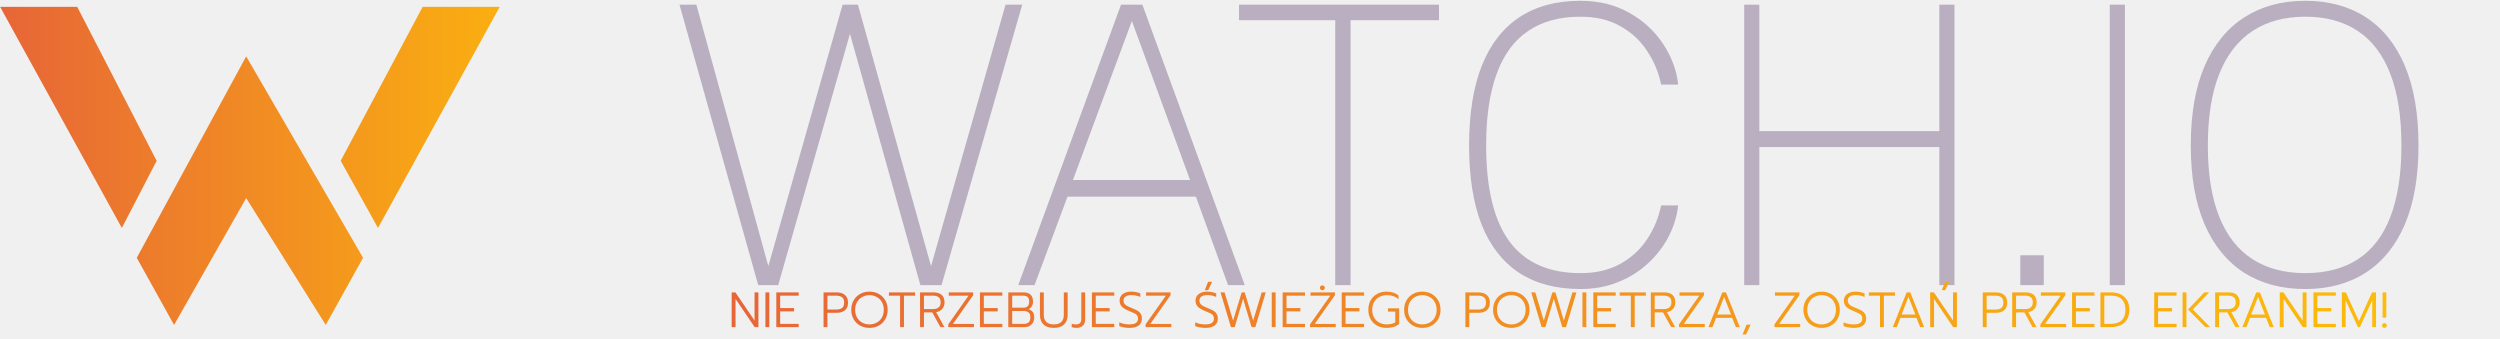
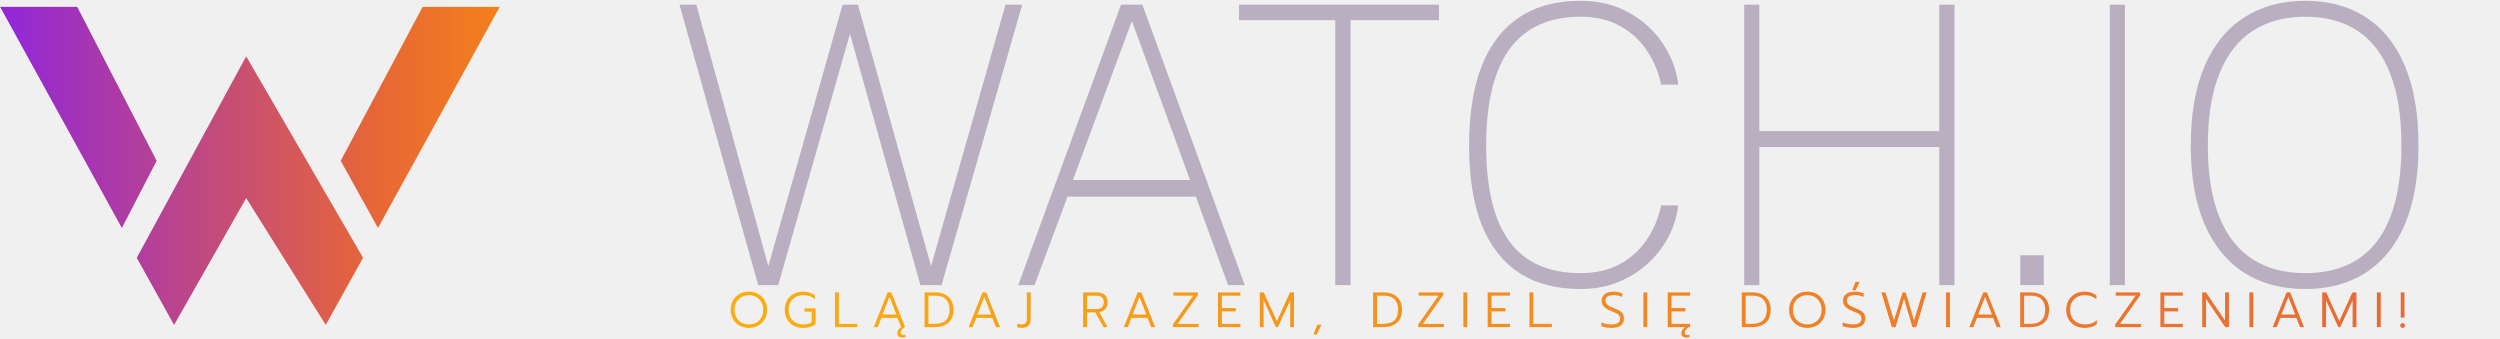
<svg xmlns="http://www.w3.org/2000/svg" width="377" height="51" viewBox="0 0 377 51" fill="none">
-   <path d="M154.15 0.704L141.982 43H138.794L128.176 5.092L117.354 43H114.341L102.465 0.704H105.01L115.862 40.133L127.065 0.704H129.375L140.403 40.133L151.635 0.704H154.15ZM153.548 43L169.05 0.704H172.268L187.712 43H185.196L180.341 29.662H160.977L156.005 43H153.548ZM161.796 27.146H179.463L170.688 3.161L161.796 27.146ZM186.845 3.045V0.704H217.002V3.045H203.664V43H201.353V3.045H186.845ZM238.328 0.119C241.116 0.119 243.573 0.724 245.699 1.933C247.824 3.123 249.521 4.683 250.788 6.613C252.075 8.543 252.836 10.591 253.07 12.755H250.496C250.125 10.922 249.423 9.236 248.39 7.695C247.376 6.135 246.03 4.887 244.353 3.951C242.676 2.996 240.668 2.518 238.328 2.518C235.169 2.518 232.536 3.24 230.43 4.683C228.324 6.106 226.745 8.261 225.692 11.147C224.639 14.013 224.112 17.611 224.112 21.94C224.112 28.433 225.292 33.27 227.651 36.448C230.011 39.607 233.57 41.187 238.328 41.187C240.668 41.187 242.676 40.718 244.353 39.782C246.03 38.846 247.376 37.608 248.39 36.068C249.423 34.508 250.125 32.811 250.496 30.978H253.07C252.894 32.577 252.416 34.137 251.636 35.658C250.856 37.16 249.823 38.505 248.536 39.695C247.268 40.884 245.767 41.83 244.031 42.532C242.315 43.234 240.414 43.585 238.328 43.585C234.681 43.585 231.61 42.776 229.114 41.157C226.618 39.519 224.726 37.101 223.439 33.903C222.172 30.686 221.538 26.698 221.538 21.94C221.538 17.182 222.172 13.184 223.439 9.947C224.726 6.71 226.618 4.263 229.114 2.606C231.61 0.948 234.681 0.119 238.328 0.119ZM292.451 22.174H265.307V43H263.025V0.704H265.307V19.776H292.451V0.704H294.732V43H292.451V22.174ZM304.661 43V38.495H308.2V43H304.661ZM318.154 0.704H320.436V43H318.154V0.704ZM347.626 43.585C344.077 43.585 341.006 42.766 338.412 41.128C335.838 39.471 333.849 37.033 332.445 33.816C331.061 30.598 330.369 26.64 330.369 21.94C330.369 17.201 331.061 13.214 332.445 9.977C333.849 6.74 335.838 4.292 338.412 2.635C341.006 0.958 344.077 0.119 347.626 0.119C351.175 0.119 354.227 0.948 356.781 2.606C359.336 4.263 361.296 6.71 362.661 9.947C364.026 13.184 364.708 17.182 364.708 21.94C364.708 26.64 364.026 30.598 362.661 33.816C361.296 37.014 359.336 39.441 356.781 41.099C354.227 42.756 351.175 43.585 347.626 43.585ZM347.626 41.187C350.785 41.187 353.437 40.484 355.582 39.081C357.747 37.676 359.375 35.551 360.467 32.704C361.578 29.837 362.134 26.25 362.134 21.94C362.134 17.572 361.569 13.955 360.438 11.088C359.326 8.222 357.688 6.077 355.524 4.653C353.379 3.23 350.746 2.518 347.626 2.518C344.506 2.518 341.854 3.24 339.67 4.683C337.486 6.106 335.819 8.261 334.668 11.147C333.518 14.013 332.943 17.611 332.943 21.94C332.943 26.269 333.518 29.857 334.668 32.704C335.819 35.551 337.486 37.676 339.67 39.081C341.854 40.484 344.506 41.187 347.626 41.187Z" fill="#B9AFC0" />
-   <path d="M110.335 44.09H110.897L113.785 48.335V44.09H114.37V49.333H113.807L110.92 45.08V49.333H110.335V44.09ZM115.425 44.09H116.01V49.333H115.425V44.09ZM117.066 44.09H120.441V44.585H117.651V46.46H119.743V46.955H117.651V48.837H120.441V49.333H117.066V44.09ZM124.192 44.09H126.134C126.684 44.09 127.112 44.22 127.417 44.48C127.727 44.74 127.882 45.125 127.882 45.635C127.882 46.15 127.729 46.535 127.424 46.79C127.119 47.045 126.689 47.172 126.134 47.172H124.777V49.333H124.192V44.09ZM126.089 46.678C126.464 46.678 126.759 46.602 126.974 46.453C127.189 46.297 127.297 46.025 127.297 45.635C127.297 45.24 127.189 44.968 126.974 44.818C126.759 44.663 126.464 44.585 126.089 44.585H124.777V46.678H126.089ZM131.116 49.445C130.601 49.445 130.133 49.333 129.713 49.108C129.298 48.877 128.971 48.555 128.731 48.14C128.491 47.725 128.371 47.25 128.371 46.715C128.371 46.18 128.491 45.705 128.731 45.29C128.971 44.875 129.298 44.553 129.713 44.322C130.128 44.093 130.596 43.977 131.116 43.977C131.636 43.977 132.103 44.093 132.518 44.322C132.933 44.553 133.261 44.875 133.501 45.29C133.741 45.705 133.861 46.18 133.861 46.715C133.861 47.25 133.741 47.725 133.501 48.14C133.261 48.555 132.931 48.877 132.511 49.108C132.096 49.333 131.631 49.445 131.116 49.445ZM131.116 48.92C131.516 48.92 131.881 48.83 132.211 48.65C132.541 48.47 132.801 48.215 132.991 47.885C133.181 47.55 133.276 47.16 133.276 46.715C133.276 46.275 133.181 45.89 132.991 45.56C132.806 45.225 132.548 44.968 132.218 44.788C131.893 44.602 131.531 44.51 131.131 44.51C130.726 44.51 130.358 44.6 130.028 44.78C129.698 44.96 129.436 45.218 129.241 45.553C129.051 45.888 128.956 46.275 128.956 46.715C128.956 47.16 129.051 47.55 129.241 47.885C129.431 48.215 129.691 48.47 130.021 48.65C130.351 48.83 130.716 48.92 131.116 48.92ZM135.731 44.585H134.051V44.09H137.996V44.585H136.316V49.333H135.731V44.585ZM138.745 44.09H140.77C141.315 44.09 141.728 44.218 142.008 44.472C142.293 44.727 142.435 45.105 142.435 45.605C142.435 45.985 142.323 46.307 142.098 46.572C141.878 46.837 141.57 47.005 141.175 47.075L142.42 49.333H141.813L140.583 47.105H139.33V49.333H138.745V44.09ZM140.695 46.61C141.055 46.61 141.338 46.525 141.543 46.355C141.748 46.185 141.85 45.935 141.85 45.605C141.85 45.235 141.748 44.972 141.543 44.818C141.343 44.663 141.06 44.585 140.695 44.585H139.33V46.61H140.695ZM142.997 48.92L146.057 44.585H143.072V44.09H146.762V44.51L143.71 48.845H146.875V49.333H142.997V48.92ZM147.776 44.09H151.151V44.585H148.361V46.46H150.453V46.955H148.361V48.837H151.151V49.333H147.776V44.09ZM152.053 44.09H154.378C154.833 44.09 155.181 44.21 155.421 44.45C155.661 44.685 155.781 45.032 155.781 45.492C155.781 45.763 155.718 45.998 155.593 46.197C155.468 46.392 155.303 46.538 155.098 46.633C155.673 46.782 155.961 47.195 155.961 47.87C155.961 48.165 155.896 48.425 155.766 48.65C155.641 48.87 155.466 49.04 155.241 49.16C155.021 49.275 154.776 49.333 154.506 49.333H152.053V44.09ZM154.333 46.4C154.613 46.4 154.826 46.325 154.971 46.175C155.121 46.02 155.196 45.797 155.196 45.508C155.196 45.178 155.123 44.943 154.978 44.803C154.833 44.657 154.598 44.585 154.273 44.585H152.638V46.4H154.333ZM154.378 48.837C154.708 48.837 154.956 48.763 155.121 48.612C155.291 48.462 155.376 48.21 155.376 47.855C155.376 47.51 155.288 47.265 155.113 47.12C154.938 46.97 154.666 46.895 154.296 46.895H152.638V48.837H154.378ZM158.913 49.445C158.223 49.445 157.701 49.27 157.346 48.92C156.996 48.57 156.821 48.083 156.821 47.458V44.09H157.406V47.502C157.406 47.977 157.538 48.333 157.803 48.568C158.068 48.803 158.438 48.92 158.913 48.92C159.388 48.92 159.758 48.803 160.023 48.568C160.288 48.333 160.421 47.977 160.421 47.502V44.09H161.006V47.458C161.006 48.083 160.828 48.57 160.473 48.92C160.123 49.27 159.603 49.445 158.913 49.445ZM162.362 49.445C162.227 49.445 162.087 49.435 161.942 49.415C161.802 49.395 161.692 49.367 161.612 49.333V48.822C161.687 48.852 161.787 48.877 161.912 48.898C162.042 48.913 162.157 48.92 162.257 48.92C162.792 48.92 163.059 48.655 163.059 48.125V44.09H163.644V48.17C163.644 48.575 163.527 48.89 163.292 49.115C163.057 49.335 162.747 49.445 162.362 49.445ZM164.658 44.09H168.033V44.585H165.243V46.46H167.336V46.955H165.243V48.837H168.033V49.333H164.658V44.09ZM170.331 49.445C170.041 49.445 169.756 49.42 169.476 49.37C169.196 49.32 168.966 49.252 168.786 49.167V48.612C169.256 48.818 169.761 48.92 170.301 48.92C170.751 48.92 171.081 48.847 171.291 48.703C171.506 48.557 171.613 48.34 171.613 48.05C171.613 47.845 171.568 47.682 171.478 47.562C171.393 47.443 171.268 47.343 171.103 47.263C170.938 47.178 170.653 47.053 170.248 46.888C169.753 46.688 169.393 46.47 169.168 46.235C168.948 45.995 168.838 45.693 168.838 45.328C168.838 45.062 168.908 44.828 169.048 44.623C169.193 44.417 169.396 44.26 169.656 44.15C169.916 44.035 170.216 43.977 170.556 43.977C170.831 43.977 171.078 44 171.298 44.045C171.523 44.085 171.743 44.153 171.958 44.248V44.78C171.538 44.595 171.098 44.502 170.638 44.502C170.238 44.502 169.936 44.575 169.731 44.72C169.526 44.865 169.423 45.068 169.423 45.328C169.423 45.502 169.466 45.653 169.551 45.778C169.636 45.903 169.768 46.017 169.948 46.123C170.133 46.227 170.386 46.343 170.706 46.468C171.066 46.608 171.348 46.74 171.553 46.865C171.758 46.985 171.916 47.14 172.026 47.33C172.141 47.515 172.198 47.755 172.198 48.05C172.198 48.495 172.041 48.84 171.726 49.085C171.411 49.325 170.946 49.445 170.331 49.445ZM172.755 48.92L175.815 44.585H172.83V44.09H176.52V44.51L173.468 48.845H176.633V49.333H172.755V48.92ZM182.183 42.492H182.791L182.191 43.767H181.673L182.183 42.492ZM181.778 49.445C181.488 49.445 181.203 49.42 180.923 49.37C180.643 49.32 180.413 49.252 180.233 49.167V48.612C180.703 48.818 181.208 48.92 181.748 48.92C182.198 48.92 182.528 48.847 182.738 48.703C182.953 48.557 183.061 48.34 183.061 48.05C183.061 47.845 183.016 47.682 182.926 47.562C182.841 47.443 182.716 47.343 182.551 47.263C182.386 47.178 182.101 47.053 181.696 46.888C181.201 46.688 180.841 46.47 180.616 46.235C180.396 45.995 180.286 45.693 180.286 45.328C180.286 45.062 180.356 44.828 180.496 44.623C180.641 44.417 180.843 44.26 181.103 44.15C181.363 44.035 181.663 43.977 182.003 43.977C182.278 43.977 182.526 44 182.746 44.045C182.971 44.085 183.191 44.153 183.406 44.248V44.78C182.986 44.595 182.546 44.502 182.086 44.502C181.686 44.502 181.383 44.575 181.178 44.72C180.973 44.865 180.871 45.068 180.871 45.328C180.871 45.502 180.913 45.653 180.998 45.778C181.083 45.903 181.216 46.017 181.396 46.123C181.581 46.227 181.833 46.343 182.153 46.468C182.513 46.608 182.796 46.74 183.001 46.865C183.206 46.985 183.363 47.14 183.473 47.33C183.588 47.515 183.646 47.755 183.646 48.05C183.646 48.495 183.488 48.84 183.173 49.085C182.858 49.325 182.393 49.445 181.778 49.445ZM184.057 44.09H184.664L185.954 48.343L187.244 44.09H187.709L188.977 48.35L190.267 44.09H190.874L189.307 49.333H188.737L187.462 45.05L186.194 49.333H185.624L184.057 44.09ZM191.78 44.09H192.365V49.333H191.78V44.09ZM193.421 44.09H196.796V44.585H194.006V46.46H196.098V46.955H194.006V48.837H196.796V49.333H193.421V44.09ZM199.415 43.767C199.315 43.767 199.228 43.733 199.153 43.663C199.078 43.587 199.04 43.5 199.04 43.4C199.04 43.3 199.078 43.215 199.153 43.145C199.228 43.07 199.315 43.032 199.415 43.032C199.515 43.032 199.6 43.07 199.67 43.145C199.745 43.215 199.783 43.3 199.783 43.4C199.783 43.5 199.745 43.587 199.67 43.663C199.6 43.733 199.515 43.767 199.415 43.767ZM197.548 48.92L200.608 44.585H197.623V44.09H201.313V44.51L198.26 48.845H201.425V49.333H197.548V48.92ZM202.327 44.09H205.702V44.585H202.912V46.46H205.004V46.955H202.912V48.837H205.702V49.333H202.327V44.09ZM209.097 49.445C208.567 49.445 208.092 49.333 207.672 49.108C207.257 48.883 206.932 48.565 206.697 48.155C206.462 47.74 206.344 47.26 206.344 46.715C206.344 46.17 206.462 45.693 206.697 45.282C206.932 44.867 207.257 44.547 207.672 44.322C208.092 44.093 208.567 43.977 209.097 43.977C209.822 43.977 210.422 44.167 210.897 44.547V45.117C210.447 44.712 209.862 44.51 209.142 44.51C208.717 44.51 208.337 44.6 208.002 44.78C207.667 44.96 207.404 45.218 207.214 45.553C207.024 45.883 206.929 46.27 206.929 46.715C206.929 47.16 207.024 47.55 207.214 47.885C207.404 48.215 207.664 48.47 207.994 48.65C208.329 48.83 208.707 48.92 209.127 48.92C209.372 48.92 209.609 48.892 209.839 48.837C210.069 48.778 210.259 48.7 210.409 48.605V46.992H209.307V46.498H210.994V48.852C210.749 49.057 210.469 49.208 210.154 49.303C209.844 49.398 209.492 49.445 209.097 49.445ZM214.487 49.445C213.972 49.445 213.505 49.333 213.085 49.108C212.67 48.877 212.342 48.555 212.102 48.14C211.862 47.725 211.742 47.25 211.742 46.715C211.742 46.18 211.862 45.705 212.102 45.29C212.342 44.875 212.67 44.553 213.085 44.322C213.5 44.093 213.967 43.977 214.487 43.977C215.007 43.977 215.475 44.093 215.89 44.322C216.305 44.553 216.632 44.875 216.872 45.29C217.112 45.705 217.232 46.18 217.232 46.715C217.232 47.25 217.112 47.725 216.872 48.14C216.632 48.555 216.302 48.877 215.882 49.108C215.467 49.333 215.002 49.445 214.487 49.445ZM214.487 48.92C214.887 48.92 215.252 48.83 215.582 48.65C215.912 48.47 216.172 48.215 216.362 47.885C216.552 47.55 216.647 47.16 216.647 46.715C216.647 46.275 216.552 45.89 216.362 45.56C216.177 45.225 215.92 44.968 215.59 44.788C215.265 44.602 214.902 44.51 214.502 44.51C214.097 44.51 213.73 44.6 213.4 44.78C213.07 44.96 212.807 45.218 212.612 45.553C212.422 45.888 212.327 46.275 212.327 46.715C212.327 47.16 212.422 47.55 212.612 47.885C212.802 48.215 213.062 48.47 213.392 48.65C213.722 48.83 214.087 48.92 214.487 48.92ZM220.982 44.09H222.924C223.474 44.09 223.902 44.22 224.207 44.48C224.517 44.74 224.672 45.125 224.672 45.635C224.672 46.15 224.519 46.535 224.214 46.79C223.909 47.045 223.479 47.172 222.924 47.172H221.567V49.333H220.982V44.09ZM222.879 46.678C223.254 46.678 223.549 46.602 223.764 46.453C223.979 46.297 224.087 46.025 224.087 45.635C224.087 45.24 223.979 44.968 223.764 44.818C223.549 44.663 223.254 44.585 222.879 44.585H221.567V46.678H222.879ZM227.905 49.445C227.39 49.445 226.923 49.333 226.503 49.108C226.088 48.877 225.76 48.555 225.52 48.14C225.28 47.725 225.16 47.25 225.16 46.715C225.16 46.18 225.28 45.705 225.52 45.29C225.76 44.875 226.088 44.553 226.503 44.322C226.918 44.093 227.385 43.977 227.905 43.977C228.425 43.977 228.893 44.093 229.308 44.322C229.723 44.553 230.05 44.875 230.29 45.29C230.53 45.705 230.65 46.18 230.65 46.715C230.65 47.25 230.53 47.725 230.29 48.14C230.05 48.555 229.72 48.877 229.3 49.108C228.885 49.333 228.42 49.445 227.905 49.445ZM227.905 48.92C228.305 48.92 228.67 48.83 229 48.65C229.33 48.47 229.59 48.215 229.78 47.885C229.97 47.55 230.065 47.16 230.065 46.715C230.065 46.275 229.97 45.89 229.78 45.56C229.595 45.225 229.338 44.968 229.008 44.788C228.683 44.602 228.32 44.51 227.92 44.51C227.515 44.51 227.148 44.6 226.818 44.78C226.488 44.96 226.225 45.218 226.03 45.553C225.84 45.888 225.745 46.275 225.745 46.715C225.745 47.16 225.84 47.55 226.03 47.885C226.22 48.215 226.48 48.47 226.81 48.65C227.14 48.83 227.505 48.92 227.905 48.92ZM230.91 44.09H231.517L232.807 48.343L234.097 44.09H234.562L235.83 48.35L237.12 44.09H237.727L236.16 49.333H235.59L234.315 45.05L233.047 49.333H232.477L230.91 44.09ZM238.633 44.09H239.218V49.333H238.633V44.09ZM240.274 44.09H243.649V44.585H240.859V46.46H242.951V46.955H240.859V48.837H243.649V49.333H240.274V44.09ZM245.931 44.585H244.251V44.09H248.196V44.585H246.516V49.333H245.931V44.585ZM248.945 44.09H250.97C251.515 44.09 251.928 44.218 252.208 44.472C252.493 44.727 252.635 45.105 252.635 45.605C252.635 45.985 252.523 46.307 252.298 46.572C252.078 46.837 251.77 47.005 251.375 47.075L252.62 49.333H252.013L250.783 47.105H249.53V49.333H248.945V44.09ZM250.895 46.61C251.255 46.61 251.538 46.525 251.743 46.355C251.948 46.185 252.05 45.935 252.05 45.605C252.05 45.235 251.948 44.972 251.743 44.818C251.543 44.663 251.26 44.585 250.895 44.585H249.53V46.61H250.895ZM253.197 48.92L256.257 44.585H253.272V44.09H256.962V44.51L253.91 48.845H257.075V49.333H253.197V48.92ZM259.728 44.09H260.276L262.368 49.333H261.768L261.206 47.93H258.791L258.236 49.333H257.636L259.728 44.09ZM261.041 47.435L259.998 44.765L258.963 47.435H261.041ZM263.385 48.958H263.992L263.31 50.435H262.785L263.385 48.958ZM267.589 48.92L270.649 44.585H267.664V44.09H271.354V44.51L268.302 48.845H271.467V49.333H267.589V48.92ZM274.7 49.445C274.185 49.445 273.717 49.333 273.297 49.108C272.882 48.877 272.555 48.555 272.315 48.14C272.075 47.725 271.955 47.25 271.955 46.715C271.955 46.18 272.075 45.705 272.315 45.29C272.555 44.875 272.882 44.553 273.297 44.322C273.712 44.093 274.18 43.977 274.7 43.977C275.22 43.977 275.687 44.093 276.102 44.322C276.517 44.553 276.845 44.875 277.085 45.29C277.325 45.705 277.445 46.18 277.445 46.715C277.445 47.25 277.325 47.725 277.085 48.14C276.845 48.555 276.515 48.877 276.095 49.108C275.68 49.333 275.215 49.445 274.7 49.445ZM274.7 48.92C275.1 48.92 275.465 48.83 275.795 48.65C276.125 48.47 276.385 48.215 276.575 47.885C276.765 47.55 276.86 47.16 276.86 46.715C276.86 46.275 276.765 45.89 276.575 45.56C276.39 45.225 276.132 44.968 275.802 44.788C275.477 44.602 275.115 44.51 274.715 44.51C274.31 44.51 273.942 44.6 273.612 44.78C273.282 44.96 273.02 45.218 272.825 45.553C272.635 45.888 272.54 46.275 272.54 46.715C272.54 47.16 272.635 47.55 272.825 47.885C273.015 48.215 273.275 48.47 273.605 48.65C273.935 48.83 274.3 48.92 274.7 48.92ZM279.549 49.445C279.259 49.445 278.974 49.42 278.694 49.37C278.414 49.32 278.184 49.252 278.004 49.167V48.612C278.474 48.818 278.979 48.92 279.519 48.92C279.969 48.92 280.299 48.847 280.509 48.703C280.724 48.557 280.832 48.34 280.832 48.05C280.832 47.845 280.787 47.682 280.697 47.562C280.612 47.443 280.487 47.343 280.322 47.263C280.157 47.178 279.872 47.053 279.467 46.888C278.972 46.688 278.612 46.47 278.387 46.235C278.167 45.995 278.057 45.693 278.057 45.328C278.057 45.062 278.127 44.828 278.267 44.623C278.412 44.417 278.614 44.26 278.874 44.15C279.134 44.035 279.434 43.977 279.774 43.977C280.049 43.977 280.297 44 280.517 44.045C280.742 44.085 280.962 44.153 281.177 44.248V44.78C280.757 44.595 280.317 44.502 279.857 44.502C279.457 44.502 279.154 44.575 278.949 44.72C278.744 44.865 278.642 45.068 278.642 45.328C278.642 45.502 278.684 45.653 278.769 45.778C278.854 45.903 278.987 46.017 279.167 46.123C279.352 46.227 279.604 46.343 279.924 46.468C280.284 46.608 280.567 46.74 280.772 46.865C280.977 46.985 281.134 47.14 281.244 47.33C281.359 47.515 281.417 47.755 281.417 48.05C281.417 48.495 281.259 48.84 280.944 49.085C280.629 49.325 280.164 49.445 279.549 49.445ZM283.504 44.585H281.824V44.09H285.769V44.585H284.089V49.333H283.504V44.585ZM287.524 44.09H288.071L290.164 49.333H289.564L289.001 47.93H286.586L286.031 49.333H285.431L287.524 44.09ZM288.836 47.435L287.794 44.765L286.759 47.435H288.836ZM293.325 42.492H293.932L293.332 43.767H292.815L293.325 42.492ZM291.067 44.09H291.63L294.517 48.335V44.09H295.102V49.333H294.54L291.652 45.08V49.333H291.067V44.09ZM298.999 44.09H300.942C301.492 44.09 301.919 44.22 302.224 44.48C302.534 44.74 302.689 45.125 302.689 45.635C302.689 46.15 302.537 46.535 302.232 46.79C301.927 47.045 301.497 47.172 300.942 47.172H299.584V49.333H298.999V44.09ZM300.897 46.678C301.272 46.678 301.567 46.602 301.782 46.453C301.997 46.297 302.104 46.025 302.104 45.635C302.104 45.24 301.997 44.968 301.782 44.818C301.567 44.663 301.272 44.585 300.897 44.585H299.584V46.678H300.897ZM303.438 44.09H305.463C306.008 44.09 306.42 44.218 306.7 44.472C306.985 44.727 307.128 45.105 307.128 45.605C307.128 45.985 307.015 46.307 306.79 46.572C306.57 46.837 306.263 47.005 305.868 47.075L307.113 49.333H306.505L305.275 47.105H304.023V49.333H303.438V44.09ZM305.388 46.61C305.748 46.61 306.03 46.525 306.235 46.355C306.44 46.185 306.543 45.935 306.543 45.605C306.543 45.235 306.44 44.972 306.235 44.818C306.035 44.663 305.753 44.585 305.388 44.585H304.023V46.61H305.388ZM307.689 48.92L310.749 44.585H307.764V44.09H311.454V44.51L308.402 48.845H311.567V49.333H307.689V48.92ZM312.468 44.09H315.843V44.585H313.053V46.46H315.146V46.955H313.053V48.837H315.843V49.333H312.468V44.09ZM316.746 44.09H318.366C318.926 44.09 319.411 44.195 319.821 44.405C320.236 44.615 320.553 44.915 320.773 45.305C320.993 45.695 321.103 46.155 321.103 46.685C321.103 47.56 320.853 48.22 320.353 48.665C319.853 49.11 319.151 49.333 318.246 49.333H316.746V44.09ZM318.208 48.837C318.998 48.837 319.581 48.657 319.956 48.297C320.331 47.932 320.518 47.395 320.518 46.685C320.518 46.025 320.336 45.51 319.971 45.14C319.606 44.77 319.068 44.585 318.358 44.585H317.331V48.837H318.208ZM324.854 44.09H328.229V44.585H325.439V46.46H327.531V46.955H325.439V48.837H328.229V49.333H324.854V44.09ZM329.131 44.09H329.716V49.333H329.131V44.09ZM329.963 46.67L332.416 44.09H333.136L330.683 46.67L333.293 49.333H332.573L329.963 46.67ZM334.046 44.09H336.071C336.616 44.09 337.028 44.218 337.308 44.472C337.593 44.727 337.736 45.105 337.736 45.605C337.736 45.985 337.623 46.307 337.398 46.572C337.178 46.837 336.871 47.005 336.476 47.075L337.721 49.333H337.113L335.883 47.105H334.631V49.333H334.046V44.09ZM335.996 46.61C336.356 46.61 336.638 46.525 336.843 46.355C337.048 46.185 337.151 45.935 337.151 45.605C337.151 45.235 337.048 44.972 336.843 44.818C336.643 44.663 336.361 44.585 335.996 44.585H334.631V46.61H335.996ZM340.243 44.09H340.791L342.883 49.333H342.283L341.721 47.93H339.306L338.751 49.333H338.151L340.243 44.09ZM341.556 47.435L340.513 44.765L339.478 47.435H341.556ZM343.787 44.09H344.349L347.237 48.335V44.09H347.822V49.333H347.259L344.372 45.08V49.333H343.787V44.09ZM348.87 44.09H352.245V44.585H349.455V46.46H351.547V46.955H349.455V48.837H352.245V49.333H348.87V44.09ZM353.147 44.09H353.747L355.727 48.417L357.707 44.09H358.307V49.333H357.73V45.282L355.877 49.333H355.577L353.725 45.282V49.333H353.147V44.09ZM359.291 44.09H359.853V47.892H359.291V44.09ZM359.568 49.445C359.468 49.445 359.383 49.41 359.313 49.34C359.243 49.27 359.208 49.185 359.208 49.085C359.208 48.985 359.243 48.9 359.313 48.83C359.383 48.76 359.468 48.725 359.568 48.725C359.668 48.725 359.753 48.76 359.823 48.83C359.898 48.9 359.936 48.985 359.936 49.085C359.936 49.185 359.898 49.27 359.823 49.34C359.753 49.41 359.668 49.445 359.568 49.445Z" fill="url(#paint0_linear_61_89)" />
-   <mask id="mask0_61_89" style="mask-type:alpha" maskUnits="userSpaceOnUse" x="0" y="1" width="76" height="48">
+   <path d="M154.15 0.704L141.982 43H138.794L128.176 5.092L117.353 43H114.341L102.465 0.704H105.01L115.862 40.133L127.064 0.704H129.375L140.402 40.133L151.634 0.704H154.15ZM153.548 43L169.05 0.704H172.268L187.712 43H185.196L180.341 29.662H160.977L156.005 43H153.548ZM161.796 27.146H179.463L170.688 3.161L161.796 27.146ZM186.845 3.045V0.704H217.001V3.045H203.663V43H201.353V3.045H186.845ZM238.327 0.119C241.116 0.119 243.573 0.724 245.698 1.933C247.824 3.123 249.52 4.683 250.788 6.613C252.075 8.543 252.835 10.591 253.069 12.755H250.495C250.125 10.922 249.423 9.236 248.389 7.695C247.375 6.135 246.03 4.887 244.353 3.951C242.676 2.996 240.667 2.518 238.327 2.518C235.168 2.518 232.536 3.24 230.43 4.683C228.324 6.106 226.744 8.261 225.691 11.147C224.638 14.013 224.112 17.611 224.112 21.94C224.112 28.433 225.292 33.27 227.651 36.448C230.011 39.607 233.569 41.187 238.327 41.187C240.667 41.187 242.676 40.718 244.353 39.782C246.03 38.846 247.375 37.608 248.389 36.068C249.423 34.508 250.125 32.811 250.495 30.978H253.069C252.894 32.577 252.416 34.137 251.636 35.658C250.856 37.16 249.823 38.505 248.536 39.695C247.268 40.884 245.767 41.83 244.031 42.532C242.315 43.234 240.414 43.585 238.327 43.585C234.681 43.585 231.61 42.776 229.114 41.157C226.618 39.519 224.726 37.101 223.439 33.903C222.172 30.686 221.538 26.698 221.538 21.94C221.538 17.182 222.172 13.184 223.439 9.947C224.726 6.71 226.618 4.263 229.114 2.606C231.61 0.948 234.681 0.119 238.327 0.119ZM292.45 22.174H265.306V43H263.025V0.704H265.306V19.776H292.45V0.704H294.732V43H292.45V22.174ZM304.66 43V38.495H308.2V43H304.66ZM318.154 0.704H320.436V43H318.154V0.704ZM347.626 43.585C344.077 43.585 341.006 42.766 338.412 41.128C335.838 39.471 333.849 37.033 332.445 33.816C331.061 30.598 330.368 26.64 330.368 21.94C330.368 17.201 331.061 13.214 332.445 9.977C333.849 6.74 335.838 4.292 338.412 2.635C341.006 0.958 344.077 0.119 347.626 0.119C351.175 0.119 354.227 0.948 356.781 2.606C359.336 4.263 361.295 6.71 362.66 9.947C364.025 13.184 364.708 17.182 364.708 21.94C364.708 26.64 364.025 30.598 362.66 33.816C361.295 37.014 359.336 39.441 356.781 41.099C354.227 42.756 351.175 43.585 347.626 43.585ZM347.626 41.187C350.785 41.187 353.437 40.484 355.582 39.081C357.746 37.676 359.375 35.551 360.467 32.704C361.578 29.837 362.134 26.25 362.134 21.94C362.134 17.572 361.568 13.955 360.437 11.088C359.326 8.222 357.688 6.077 355.523 4.653C353.378 3.23 350.746 2.518 347.626 2.518C344.506 2.518 341.854 3.24 339.67 4.683C337.486 6.106 335.819 8.261 334.668 11.147C333.518 14.013 332.942 17.611 332.942 21.94C332.942 26.269 333.518 29.857 334.668 32.704C335.819 35.551 337.486 37.676 339.67 39.081C341.854 40.484 344.506 41.187 347.626 41.187Z" fill="#B9AFC0" />
+   <path d="M112.929 49.445C112.414 49.445 111.947 49.333 111.527 49.108C111.112 48.878 110.784 48.555 110.544 48.14C110.304 47.725 110.184 47.25 110.184 46.715C110.184 46.18 110.304 45.705 110.544 45.29C110.784 44.875 111.112 44.553 111.527 44.323C111.942 44.093 112.409 43.978 112.929 43.978C113.449 43.978 113.917 44.093 114.332 44.323C114.747 44.553 115.074 44.875 115.314 45.29C115.554 45.705 115.674 46.18 115.674 46.715C115.674 47.25 115.554 47.725 115.314 48.14C115.074 48.555 114.744 48.878 114.324 49.108C113.909 49.333 113.444 49.445 112.929 49.445ZM112.929 48.92C113.329 48.92 113.694 48.83 114.024 48.65C114.354 48.47 114.614 48.215 114.804 47.885C114.994 47.55 115.089 47.16 115.089 46.715C115.089 46.275 114.994 45.89 114.804 45.56C114.619 45.225 114.362 44.968 114.032 44.788C113.707 44.603 113.344 44.51 112.944 44.51C112.539 44.51 112.172 44.6 111.842 44.78C111.512 44.96 111.249 45.218 111.054 45.553C110.864 45.888 110.769 46.275 110.769 46.715C110.769 47.16 110.864 47.55 111.054 47.885C111.244 48.215 111.504 48.47 111.834 48.65C112.164 48.83 112.529 48.92 112.929 48.92ZM121.092 49.445C120.562 49.445 120.087 49.333 119.667 49.108C119.252 48.883 118.927 48.565 118.692 48.155C118.457 47.74 118.34 47.26 118.34 46.715C118.34 46.17 118.457 45.693 118.692 45.283C118.927 44.868 119.252 44.548 119.667 44.323C120.087 44.093 120.562 43.978 121.092 43.978C121.817 43.978 122.417 44.168 122.892 44.548V45.118C122.442 44.713 121.857 44.51 121.137 44.51C120.712 44.51 120.332 44.6 119.997 44.78C119.662 44.96 119.4 45.218 119.21 45.553C119.02 45.883 118.925 46.27 118.925 46.715C118.925 47.16 119.02 47.55 119.21 47.885C119.4 48.215 119.66 48.47 119.99 48.65C120.325 48.83 120.702 48.92 121.122 48.92C121.367 48.92 121.605 48.893 121.835 48.838C122.065 48.778 122.255 48.7 122.405 48.605V46.993H121.302V46.498H122.99V48.853C122.745 49.058 122.465 49.208 122.15 49.303C121.84 49.398 121.487 49.445 121.092 49.445ZM125.913 44.09H126.498V48.838H129.288V49.333H125.913V44.09ZM136.19 50.525C136.315 50.525 136.432 50.5 136.542 50.45V50.825C136.417 50.88 136.252 50.908 136.047 50.908C135.837 50.908 135.662 50.85 135.522 50.735C135.387 50.625 135.32 50.465 135.32 50.255C135.32 50.07 135.372 49.898 135.477 49.738C135.582 49.578 135.717 49.443 135.882 49.333H135.897L135.335 47.93H132.92L132.365 49.333H131.765L133.857 44.09H134.405L136.497 49.333H136.422C136.227 49.468 136.08 49.603 135.98 49.738C135.88 49.873 135.83 50.018 135.83 50.173C135.83 50.298 135.857 50.388 135.912 50.443C135.972 50.498 136.065 50.525 136.19 50.525ZM135.17 47.435L134.127 44.765L133.092 47.435H135.17ZM139.426 44.09H141.046C141.606 44.09 142.091 44.195 142.501 44.405C142.916 44.615 143.233 44.915 143.453 45.305C143.673 45.695 143.783 46.155 143.783 46.685C143.783 47.56 143.533 48.22 143.033 48.665C142.533 49.11 141.831 49.333 140.926 49.333H139.426V44.09ZM140.888 48.838C141.678 48.838 142.261 48.658 142.636 48.298C143.011 47.933 143.198 47.395 143.198 46.685C143.198 46.025 143.016 45.51 142.651 45.14C142.286 44.77 141.748 44.585 141.038 44.585H140.011V48.838H140.888ZM148.161 44.09H148.709L150.801 49.333H150.201L149.639 47.93H147.224L146.669 49.333H146.069L148.161 44.09ZM149.474 47.435L148.431 44.765L147.396 47.435H149.474ZM154.143 49.445C154.008 49.445 153.868 49.435 153.723 49.415C153.583 49.395 153.473 49.368 153.393 49.333V48.823C153.468 48.853 153.568 48.878 153.693 48.898C153.823 48.913 153.938 48.92 154.038 48.92C154.573 48.92 154.84 48.655 154.84 48.125V44.09H155.425V48.17C155.425 48.575 155.308 48.89 155.073 49.115C154.838 49.335 154.528 49.445 154.143 49.445ZM163.339 44.09H165.364C165.909 44.09 166.321 44.218 166.601 44.473C166.886 44.728 167.029 45.105 167.029 45.605C167.029 45.985 166.916 46.308 166.691 46.573C166.471 46.838 166.164 47.005 165.769 47.075L167.014 49.333H166.406L165.176 47.105H163.924V49.333H163.339V44.09ZM165.289 46.61C165.649 46.61 165.931 46.525 166.136 46.355C166.341 46.185 166.444 45.935 166.444 45.605C166.444 45.235 166.341 44.973 166.136 44.818C165.936 44.663 165.654 44.585 165.289 44.585H163.924V46.61H165.289ZM171.561 44.09H172.109L174.201 49.333H173.601L173.039 47.93H170.624L170.069 49.333H169.469L171.561 44.09ZM172.874 47.435L171.831 44.765L170.796 47.435H172.874ZM176.87 48.92L179.93 44.585H176.945V44.09H180.635V44.51L177.582 48.845H180.747V49.333H176.87V48.92ZM183.674 44.09H187.049V44.585H184.259V46.46H186.351V46.955H184.259V48.838H187.049V49.333H183.674V44.09ZM189.976 44.09H190.576L192.556 48.418L194.536 44.09H195.136V49.333H194.559V45.283L192.706 49.333H192.406L190.554 45.283V49.333H189.976V44.09ZM198.662 48.958H199.27L198.587 50.435H198.062L198.662 48.958ZM207.067 44.09H208.687C209.247 44.09 209.732 44.195 210.142 44.405C210.557 44.615 210.874 44.915 211.094 45.305C211.314 45.695 211.424 46.155 211.424 46.685C211.424 47.56 211.174 48.22 210.674 48.665C210.174 49.11 209.472 49.333 208.567 49.333H207.067V44.09ZM208.529 48.838C209.319 48.838 209.902 48.658 210.277 48.298C210.652 47.933 210.839 47.395 210.839 46.685C210.839 46.025 210.657 45.51 210.292 45.14C209.927 44.77 209.389 44.585 208.679 44.585H207.652V48.838H208.529ZM213.864 48.92L216.924 44.585H213.939V44.09H217.629V44.51L214.576 48.845H217.741V49.333H213.864V48.92ZM220.675 44.09H221.26V49.333H220.675V44.09ZM224.34 44.09H227.715V44.585H224.925V46.46H227.018V46.955H224.925V48.838H227.715V49.333H224.34V44.09ZM230.643 44.09H231.228V48.838H234.018V49.333H230.643V44.09ZM243.024 49.445C242.734 49.445 242.449 49.42 242.169 49.37C241.889 49.32 241.659 49.253 241.479 49.168V48.613C241.949 48.818 242.454 48.92 242.994 48.92C243.444 48.92 243.774 48.848 243.984 48.703C244.199 48.558 244.306 48.34 244.306 48.05C244.306 47.845 244.261 47.683 244.171 47.563C244.086 47.443 243.961 47.343 243.796 47.263C243.631 47.178 243.346 47.053 242.941 46.888C242.446 46.688 242.086 46.47 241.861 46.235C241.641 45.995 241.531 45.693 241.531 45.328C241.531 45.063 241.601 44.828 241.741 44.623C241.886 44.418 242.089 44.26 242.349 44.15C242.609 44.035 242.909 43.978 243.249 43.978C243.524 43.978 243.771 44 243.991 44.045C244.216 44.085 244.436 44.153 244.651 44.248V44.78C244.231 44.595 243.791 44.503 243.331 44.503C242.931 44.503 242.629 44.575 242.424 44.72C242.219 44.865 242.116 45.068 242.116 45.328C242.116 45.503 242.159 45.653 242.244 45.778C242.329 45.903 242.461 46.018 242.641 46.123C242.826 46.228 243.079 46.343 243.399 46.468C243.759 46.608 244.041 46.74 244.246 46.865C244.451 46.985 244.609 47.14 244.719 47.33C244.834 47.515 244.891 47.755 244.891 48.05C244.891 48.495 244.734 48.84 244.419 49.085C244.104 49.325 243.639 49.445 243.024 49.445ZM247.822 44.09H248.407V49.333H247.822V44.09ZM252.072 44.585V46.46H254.164V46.955H252.072V48.838H254.862V49.333H254.652C254.457 49.468 254.309 49.603 254.209 49.738C254.109 49.873 254.059 50.018 254.059 50.173C254.059 50.298 254.087 50.388 254.142 50.443C254.202 50.498 254.294 50.525 254.419 50.525C254.544 50.525 254.662 50.5 254.772 50.45V50.825C254.647 50.88 254.482 50.908 254.277 50.908C254.067 50.908 253.892 50.85 253.752 50.735C253.617 50.625 253.549 50.465 253.549 50.255C253.549 50.07 253.602 49.898 253.707 49.738C253.812 49.578 253.947 49.443 254.112 49.333H251.487V44.09H254.862V44.585H252.072ZM262.663 44.09H264.283C264.843 44.09 265.328 44.195 265.738 44.405C266.153 44.615 266.471 44.915 266.691 45.305C266.911 45.695 267.021 46.155 267.021 46.685C267.021 47.56 266.771 48.22 266.271 48.665C265.771 49.11 265.068 49.333 264.163 49.333H262.663V44.09ZM264.126 48.838C264.916 48.838 265.498 48.658 265.873 48.298C266.248 47.933 266.436 47.395 266.436 46.685C266.436 46.025 266.253 45.51 265.888 45.14C265.523 44.77 264.986 44.585 264.276 44.585H263.248V48.838H264.126ZM272.542 49.445C272.027 49.445 271.56 49.333 271.14 49.108C270.725 48.878 270.397 48.555 270.157 48.14C269.917 47.725 269.797 47.25 269.797 46.715C269.797 46.18 269.917 45.705 270.157 45.29C270.397 44.875 270.725 44.553 271.14 44.323C271.555 44.093 272.022 43.978 272.542 43.978C273.062 43.978 273.53 44.093 273.945 44.323C274.36 44.553 274.687 44.875 274.927 45.29C275.167 45.705 275.287 46.18 275.287 46.715C275.287 47.25 275.167 47.725 274.927 48.14C274.687 48.555 274.357 48.878 273.937 49.108C273.522 49.333 273.057 49.445 272.542 49.445ZM272.542 48.92C272.942 48.92 273.307 48.83 273.637 48.65C273.967 48.47 274.227 48.215 274.417 47.885C274.607 47.55 274.702 47.16 274.702 46.715C274.702 46.275 274.607 45.89 274.417 45.56C274.232 45.225 273.975 44.968 273.645 44.788C273.32 44.603 272.957 44.51 272.557 44.51C272.152 44.51 271.785 44.6 271.455 44.78C271.125 44.96 270.862 45.218 270.667 45.553C270.477 45.888 270.382 46.275 270.382 46.715C270.382 47.16 270.477 47.55 270.667 47.885C270.857 48.215 271.117 48.47 271.447 48.65C271.777 48.83 272.142 48.92 272.542 48.92ZM279.822 42.493H280.43L279.83 43.768H279.312L279.822 42.493ZM279.417 49.445C279.127 49.445 278.842 49.42 278.562 49.37C278.282 49.32 278.052 49.253 277.872 49.168V48.613C278.342 48.818 278.847 48.92 279.387 48.92C279.837 48.92 280.167 48.848 280.377 48.703C280.592 48.558 280.7 48.34 280.7 48.05C280.7 47.845 280.655 47.683 280.565 47.563C280.48 47.443 280.355 47.343 280.19 47.263C280.025 47.178 279.74 47.053 279.335 46.888C278.84 46.688 278.48 46.47 278.255 46.235C278.035 45.995 277.925 45.693 277.925 45.328C277.925 45.063 277.995 44.828 278.135 44.623C278.28 44.418 278.482 44.26 278.742 44.15C279.002 44.035 279.302 43.978 279.642 43.978C279.917 43.978 280.165 44 280.385 44.045C280.61 44.085 280.83 44.153 281.045 44.248V44.78C280.625 44.595 280.185 44.503 279.725 44.503C279.325 44.503 279.022 44.575 278.817 44.72C278.612 44.865 278.51 45.068 278.51 45.328C278.51 45.503 278.552 45.653 278.637 45.778C278.722 45.903 278.855 46.018 279.035 46.123C279.22 46.228 279.472 46.343 279.792 46.468C280.152 46.608 280.435 46.74 280.64 46.865C280.845 46.985 281.002 47.14 281.112 47.33C281.227 47.515 281.285 47.755 281.285 48.05C281.285 48.495 281.127 48.84 280.812 49.085C280.497 49.325 280.032 49.445 279.417 49.445ZM283.72 44.09H284.328L285.618 48.343L286.908 44.09H287.373L288.64 48.35L289.93 44.09H290.538L288.97 49.333H288.4L287.125 45.05L285.858 49.333H285.288L283.72 44.09ZM293.469 44.09H294.054V49.333H293.469V44.09ZM299.077 44.09H299.624L301.717 49.333H301.117L300.554 47.93H298.139L297.584 49.333H296.984L299.077 44.09ZM300.389 47.435L299.347 44.765L298.312 47.435H300.389ZM304.645 44.09H306.265C306.825 44.09 307.31 44.195 307.72 44.405C308.135 44.615 308.452 44.915 308.672 45.305C308.892 45.695 309.002 46.155 309.002 46.685C309.002 47.56 308.752 48.22 308.252 48.665C307.752 49.11 307.05 49.333 306.145 49.333H304.645V44.09ZM306.107 48.838C306.897 48.838 307.48 48.658 307.855 48.298C308.23 47.933 308.417 47.395 308.417 46.685C308.417 46.025 308.235 45.51 307.87 45.14C307.505 44.77 306.967 44.585 306.257 44.585H305.23V48.838H306.107ZM314.341 49.445C313.811 49.445 313.336 49.333 312.916 49.108C312.501 48.883 312.176 48.565 311.941 48.155C311.706 47.74 311.588 47.26 311.588 46.715C311.588 46.17 311.706 45.693 311.941 45.283C312.176 44.868 312.501 44.548 312.916 44.323C313.336 44.093 313.811 43.978 314.341 43.978C315.066 43.978 315.666 44.168 316.141 44.548V45.118C315.691 44.713 315.106 44.51 314.386 44.51C313.961 44.51 313.581 44.6 313.246 44.78C312.911 44.96 312.648 45.218 312.458 45.553C312.268 45.883 312.173 46.27 312.173 46.715C312.173 47.16 312.268 47.55 312.458 47.885C312.653 48.215 312.918 48.47 313.253 48.65C313.588 48.83 313.966 48.92 314.386 48.92C314.761 48.92 315.096 48.87 315.391 48.77C315.686 48.67 315.958 48.505 316.208 48.275V48.853C315.763 49.248 315.141 49.445 314.341 49.445ZM318.982 48.92L322.042 44.585H319.057V44.09H322.747V44.51L319.694 48.845H322.859V49.333H318.982V48.92ZM325.786 44.09H329.161V44.585H326.371V46.46H328.463V46.955H326.371V48.838H329.161V49.333H325.786V44.09ZM332.088 44.09H332.651L335.538 48.335V44.09H336.123V49.333H335.561L332.673 45.08V49.333H332.088V44.09ZM339.204 44.09H339.789V49.333H339.204V44.09ZM344.812 44.09H345.359L347.452 49.333H346.852L346.289 47.93H343.874L343.319 49.333H342.719L344.812 44.09ZM346.124 47.435L345.082 44.765L344.047 47.435H346.124ZM350.19 44.09H350.79L352.77 48.418L354.75 44.09H355.35V49.333H354.772V45.283L352.92 49.333H352.62L350.767 45.283V49.333H350.19V44.09ZM358.433 44.09H359.018V49.333H358.433V44.09ZM362.031 44.09H362.594V47.893H362.031V44.09ZM362.309 49.445C362.209 49.445 362.124 49.41 362.054 49.34C361.984 49.27 361.949 49.185 361.949 49.085C361.949 48.985 361.984 48.9 362.054 48.83C362.124 48.76 362.209 48.725 362.309 48.725C362.409 48.725 362.494 48.76 362.564 48.83C362.639 48.9 362.676 48.985 362.676 49.085C362.676 49.185 362.639 49.27 362.564 49.34C362.494 49.41 362.409 49.445 362.309 49.445Z" fill="url(#paint0_linear_312_173)" />
+   <mask id="mask0_312_173" style="mask-type:alpha" maskUnits="userSpaceOnUse" x="0" y="1" width="76" height="48">
    <path d="M11.625 1H0L18.375 34.375L23.625 24.25L11.625 1Z" fill="white" />
    <path d="M37.125 8.5L20.625 38.875L26.25 49L37.125 29.875L49.125 49L54.75 38.875L37.125 8.5Z" fill="white" />
    <path d="M63.75 1L51.375 24.25L57 34.375L75.375 1H63.75Z" fill="white" />
  </mask>
-   <g mask="url(#mask0_61_89)">
-     <rect y="1" width="93.75" height="48" fill="url(#paint1_linear_61_89)" />
+   <g mask="url(#mask0_312_173)">
+     <rect y="1" width="93.75" height="48" fill="url(#paint1_linear_312_173)" />
  </g>
  <defs>
-     <linearGradient id="paint0_linear_61_89" x1="376.5" y1="46.666" x2="109.81" y2="46.666" gradientUnits="userSpaceOnUse">
-       <stop stop-color="#FFC107" />
-       <stop offset="0.995" stop-color="#E76637" />
+     <linearGradient id="paint0_linear_312_173" x1="376.5" y1="46.666" x2="109.809" y2="46.666" gradientUnits="userSpaceOnUse">
+       <stop stop-color="#E76637" />
+       <stop offset="1" stop-color="#FAAE11" />
    </linearGradient>
-     <linearGradient id="paint1_linear_61_89" x1="93.75" y1="25" x2="5.36132e-07" y2="25" gradientUnits="userSpaceOnUse">
-       <stop stop-color="#FFC107" />
-       <stop offset="0.995" stop-color="#E76637" />
+     <linearGradient id="paint1_linear_312_173" x1="93.75" y1="25" x2="5.36132e-07" y2="25" gradientUnits="userSpaceOnUse">
+       <stop stop-color="#FF9900" />
+       <stop offset="0.4" stop-color="#E76637" />
+       <stop offset="1" stop-color="#9126D9" />
    </linearGradient>
  </defs>
</svg>
